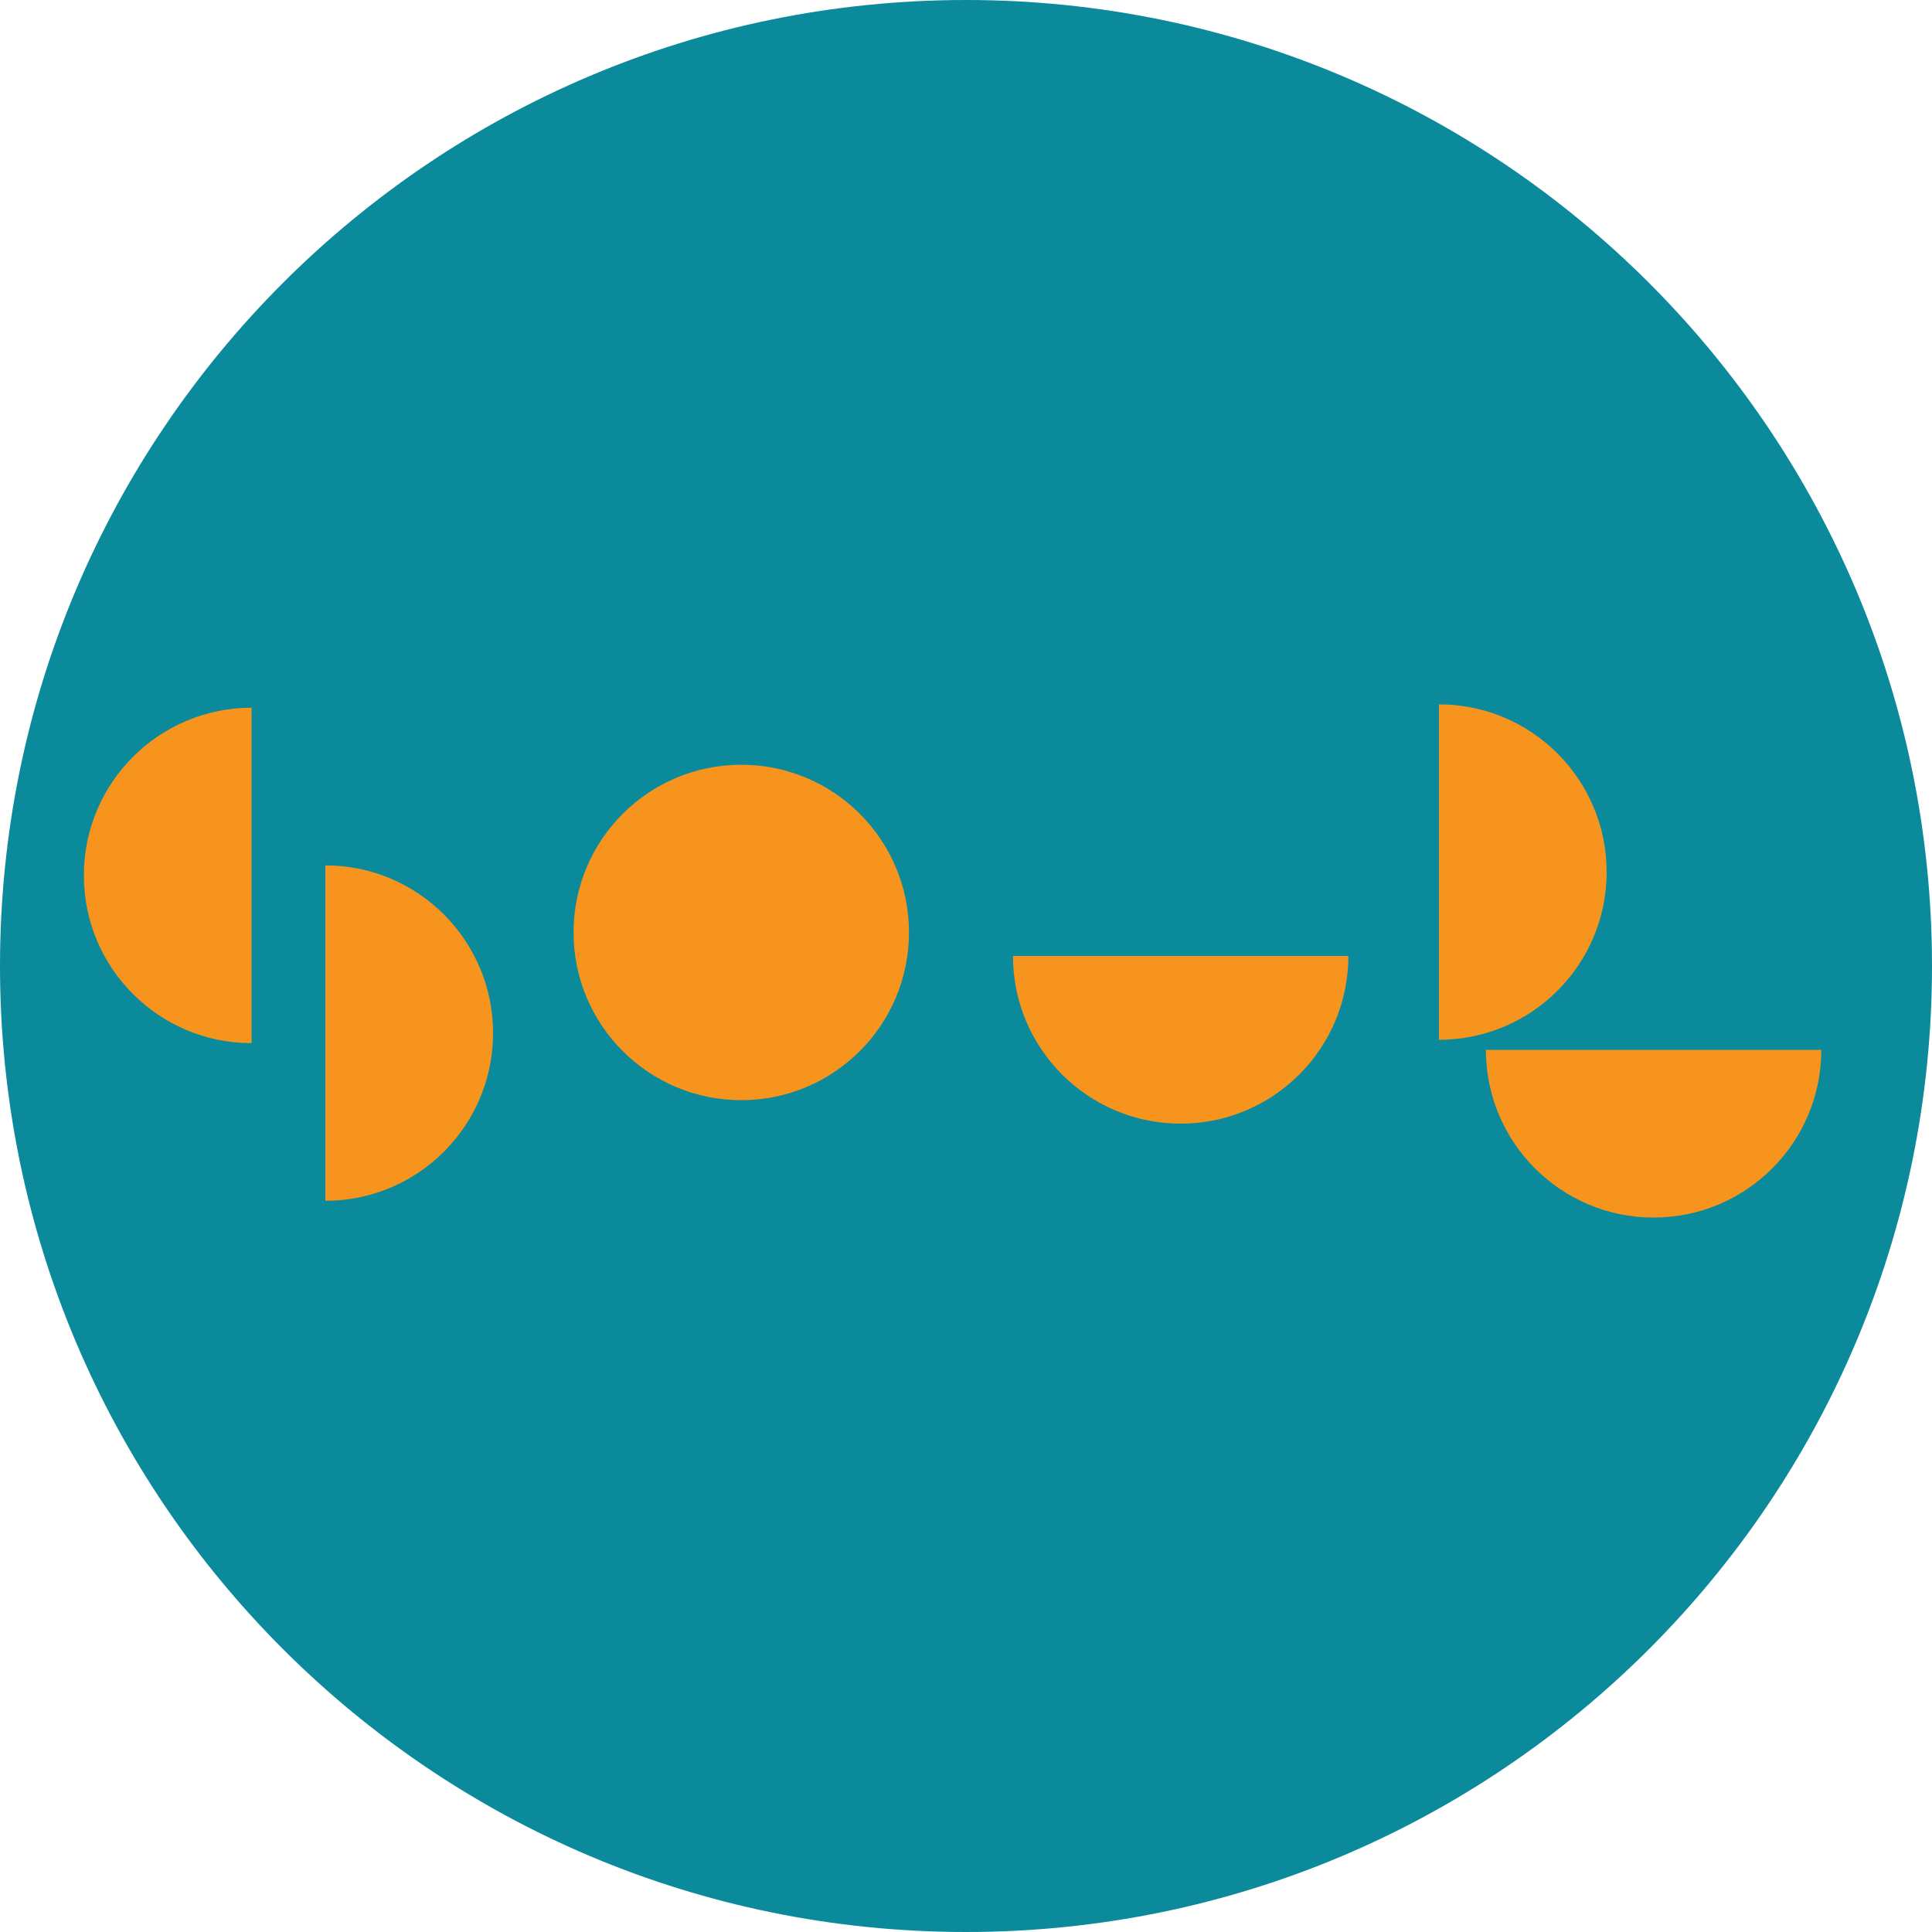
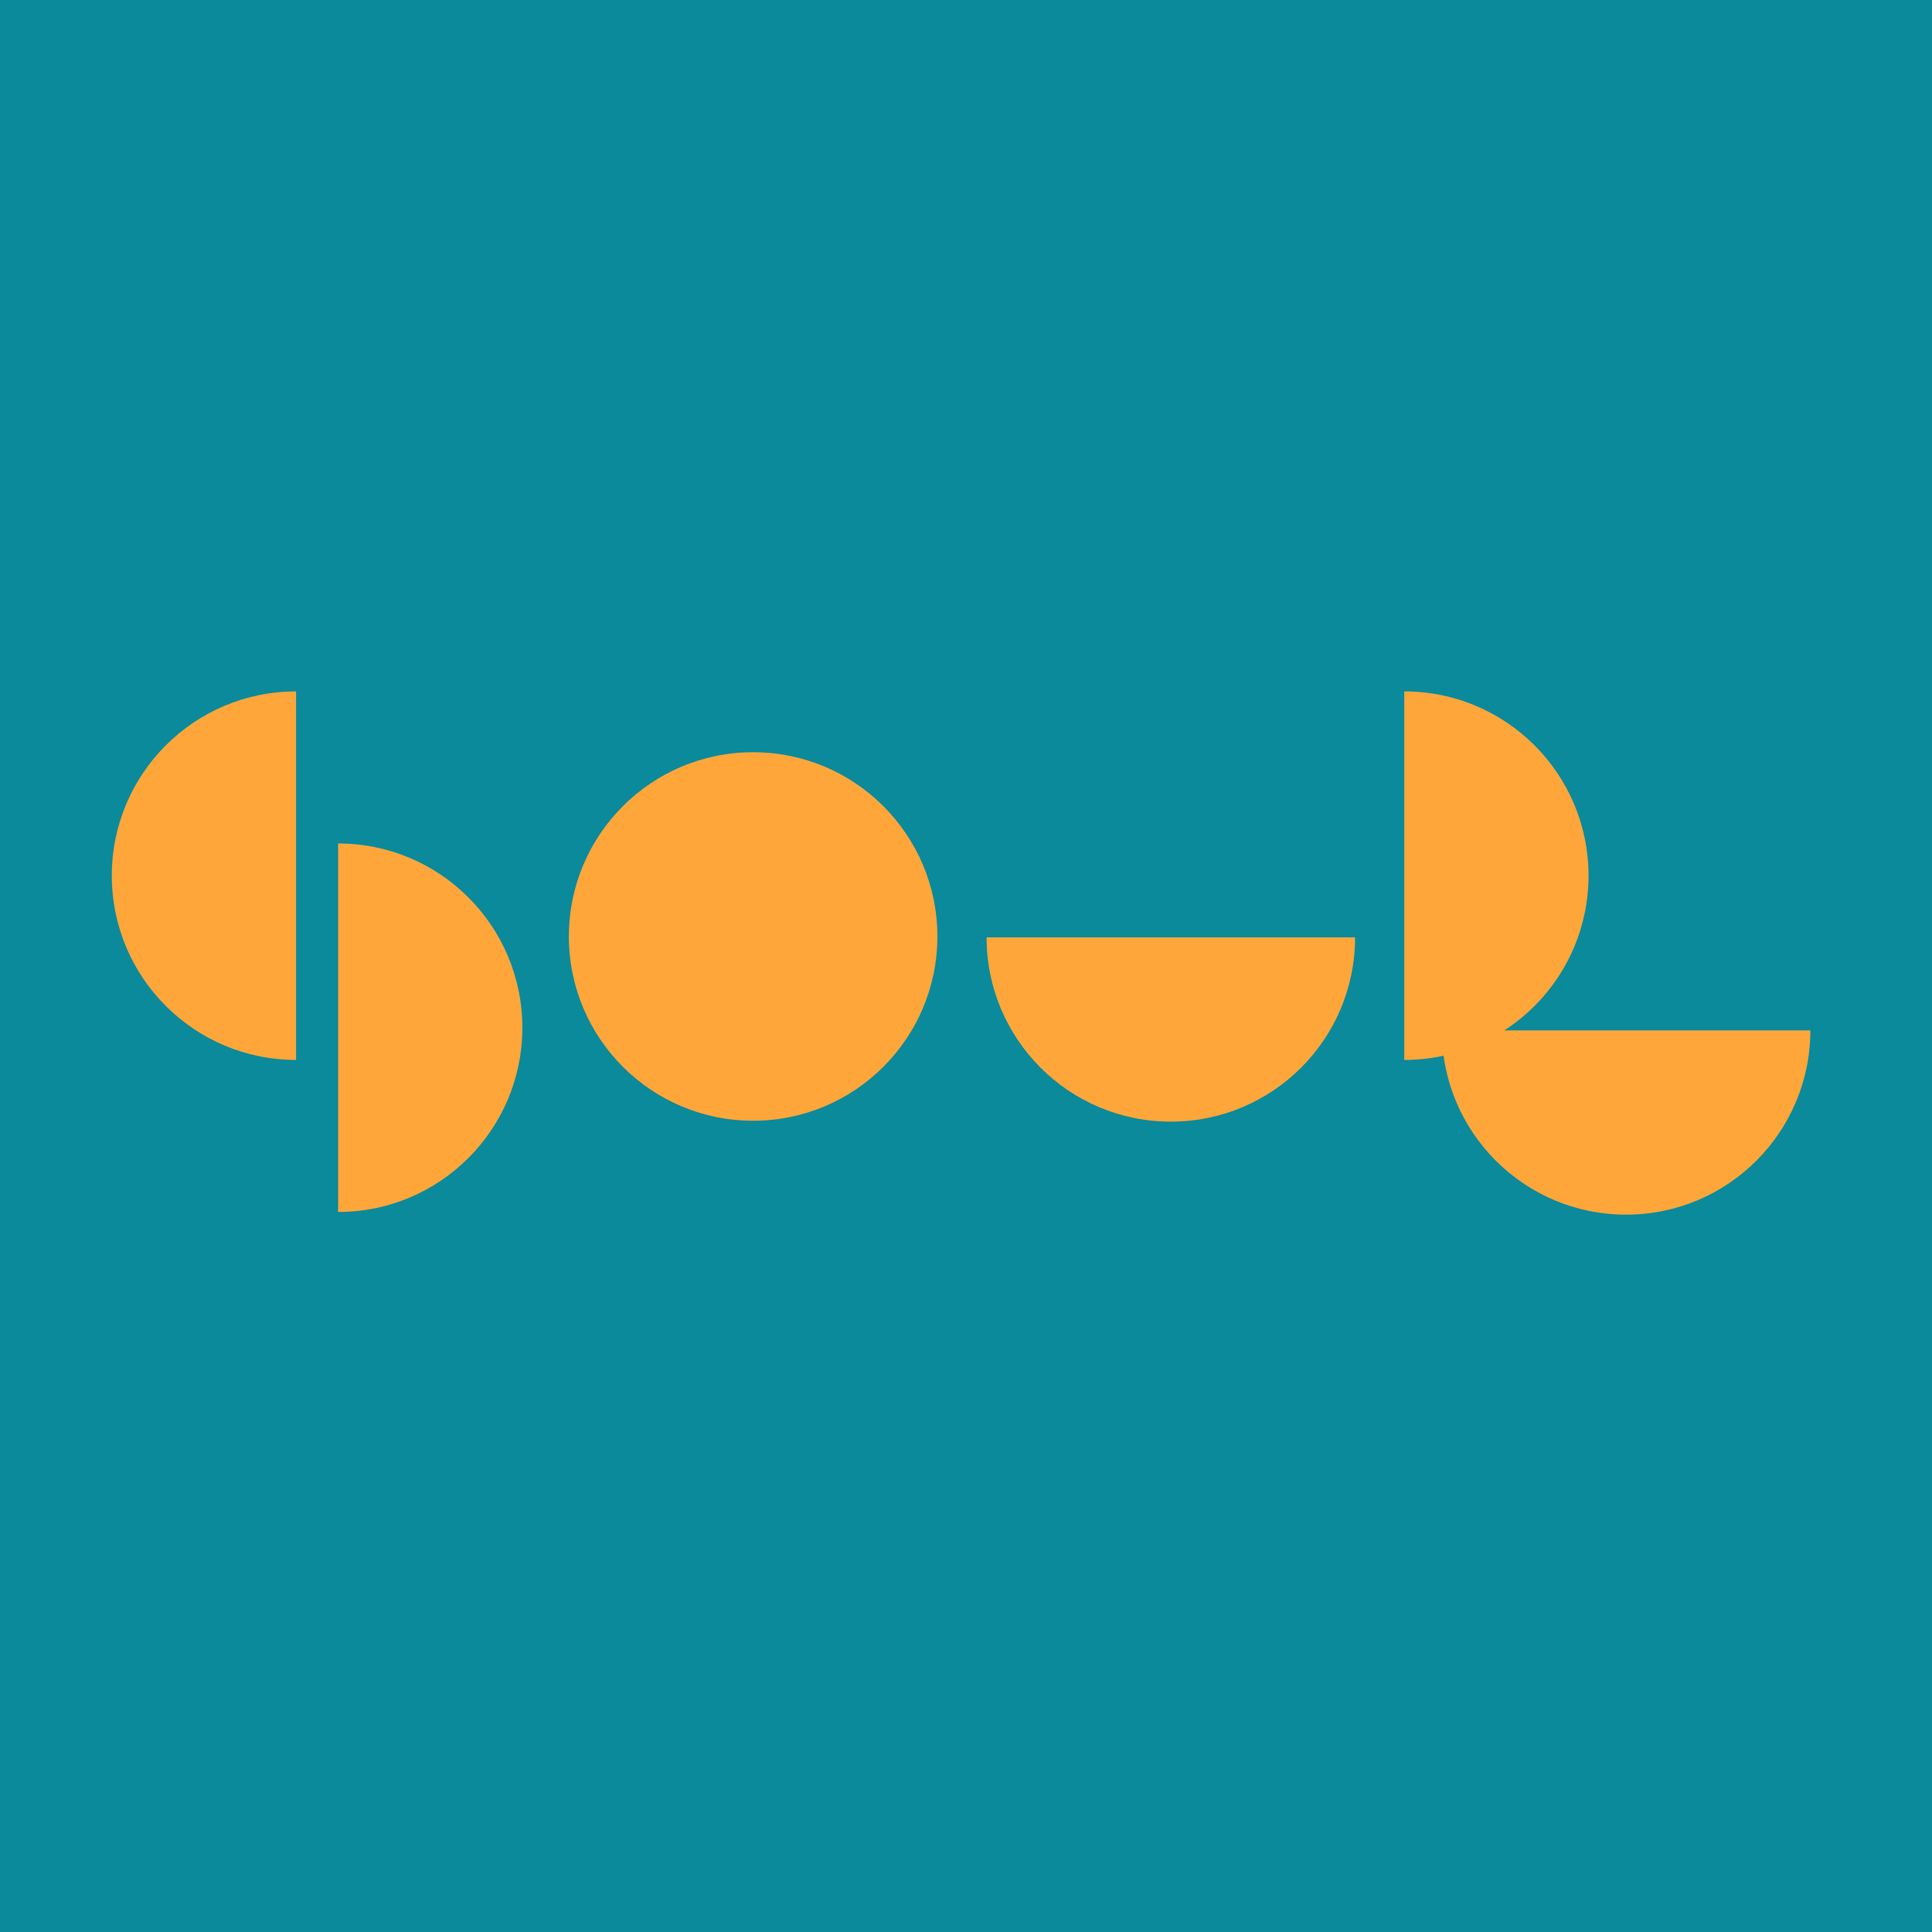
- <svg xmlns="http://www.w3.org/2000/svg" viewBox="-144 -144 288 288">
-   <circle r="144" fill="#0b8a9b" />
-   <g fill="#f7941d">
-     <path d="M-106.5 -38.5 A25 25 0 0 0 -106.5 11.5 Z" />
-     <path d="M-95.5 -15 A25 25 0 0 1 -95.5 35 Z" />
-     <circle cx="-33.5" cy="-5" r="25" />
-     <path d="M7 -1.5 A25 25 0 0 0 57 -1.5 Z" />
-     <path d="M70.5 -39 A25 25 0 0 1 70.5 11 Z" />
-     <path d="M77.5 12.5 A25 25 0 0 0 127.5 12.5 Z" />
+ <svg xmlns="http://www.w3.org/2000/svg" viewBox="0 0 1080 1080">
+   <rect width="1080" height="1080" fill="#0b8a9b" />
+   <g fill="#ffa63a">
+     <path d="M165.5 386.5 A103 103 0 0 0 165.5 592.5 Z" />
+     <path d="M189 471.5 A103 103 0 0 1 189 677.5 Z" />
+     <circle cx="421" cy="523.5" r="103" />
+     <path d="M551.5 524 A103 103 0 0 0 757.5 524 Z" />
+     <path d="M785 386.5 A103 103 0 0 1 785 592.5 Z" />
+     <path d="M806 576 A103 103 0 0 0 1012 576 Z" />
  </g>
</svg>
